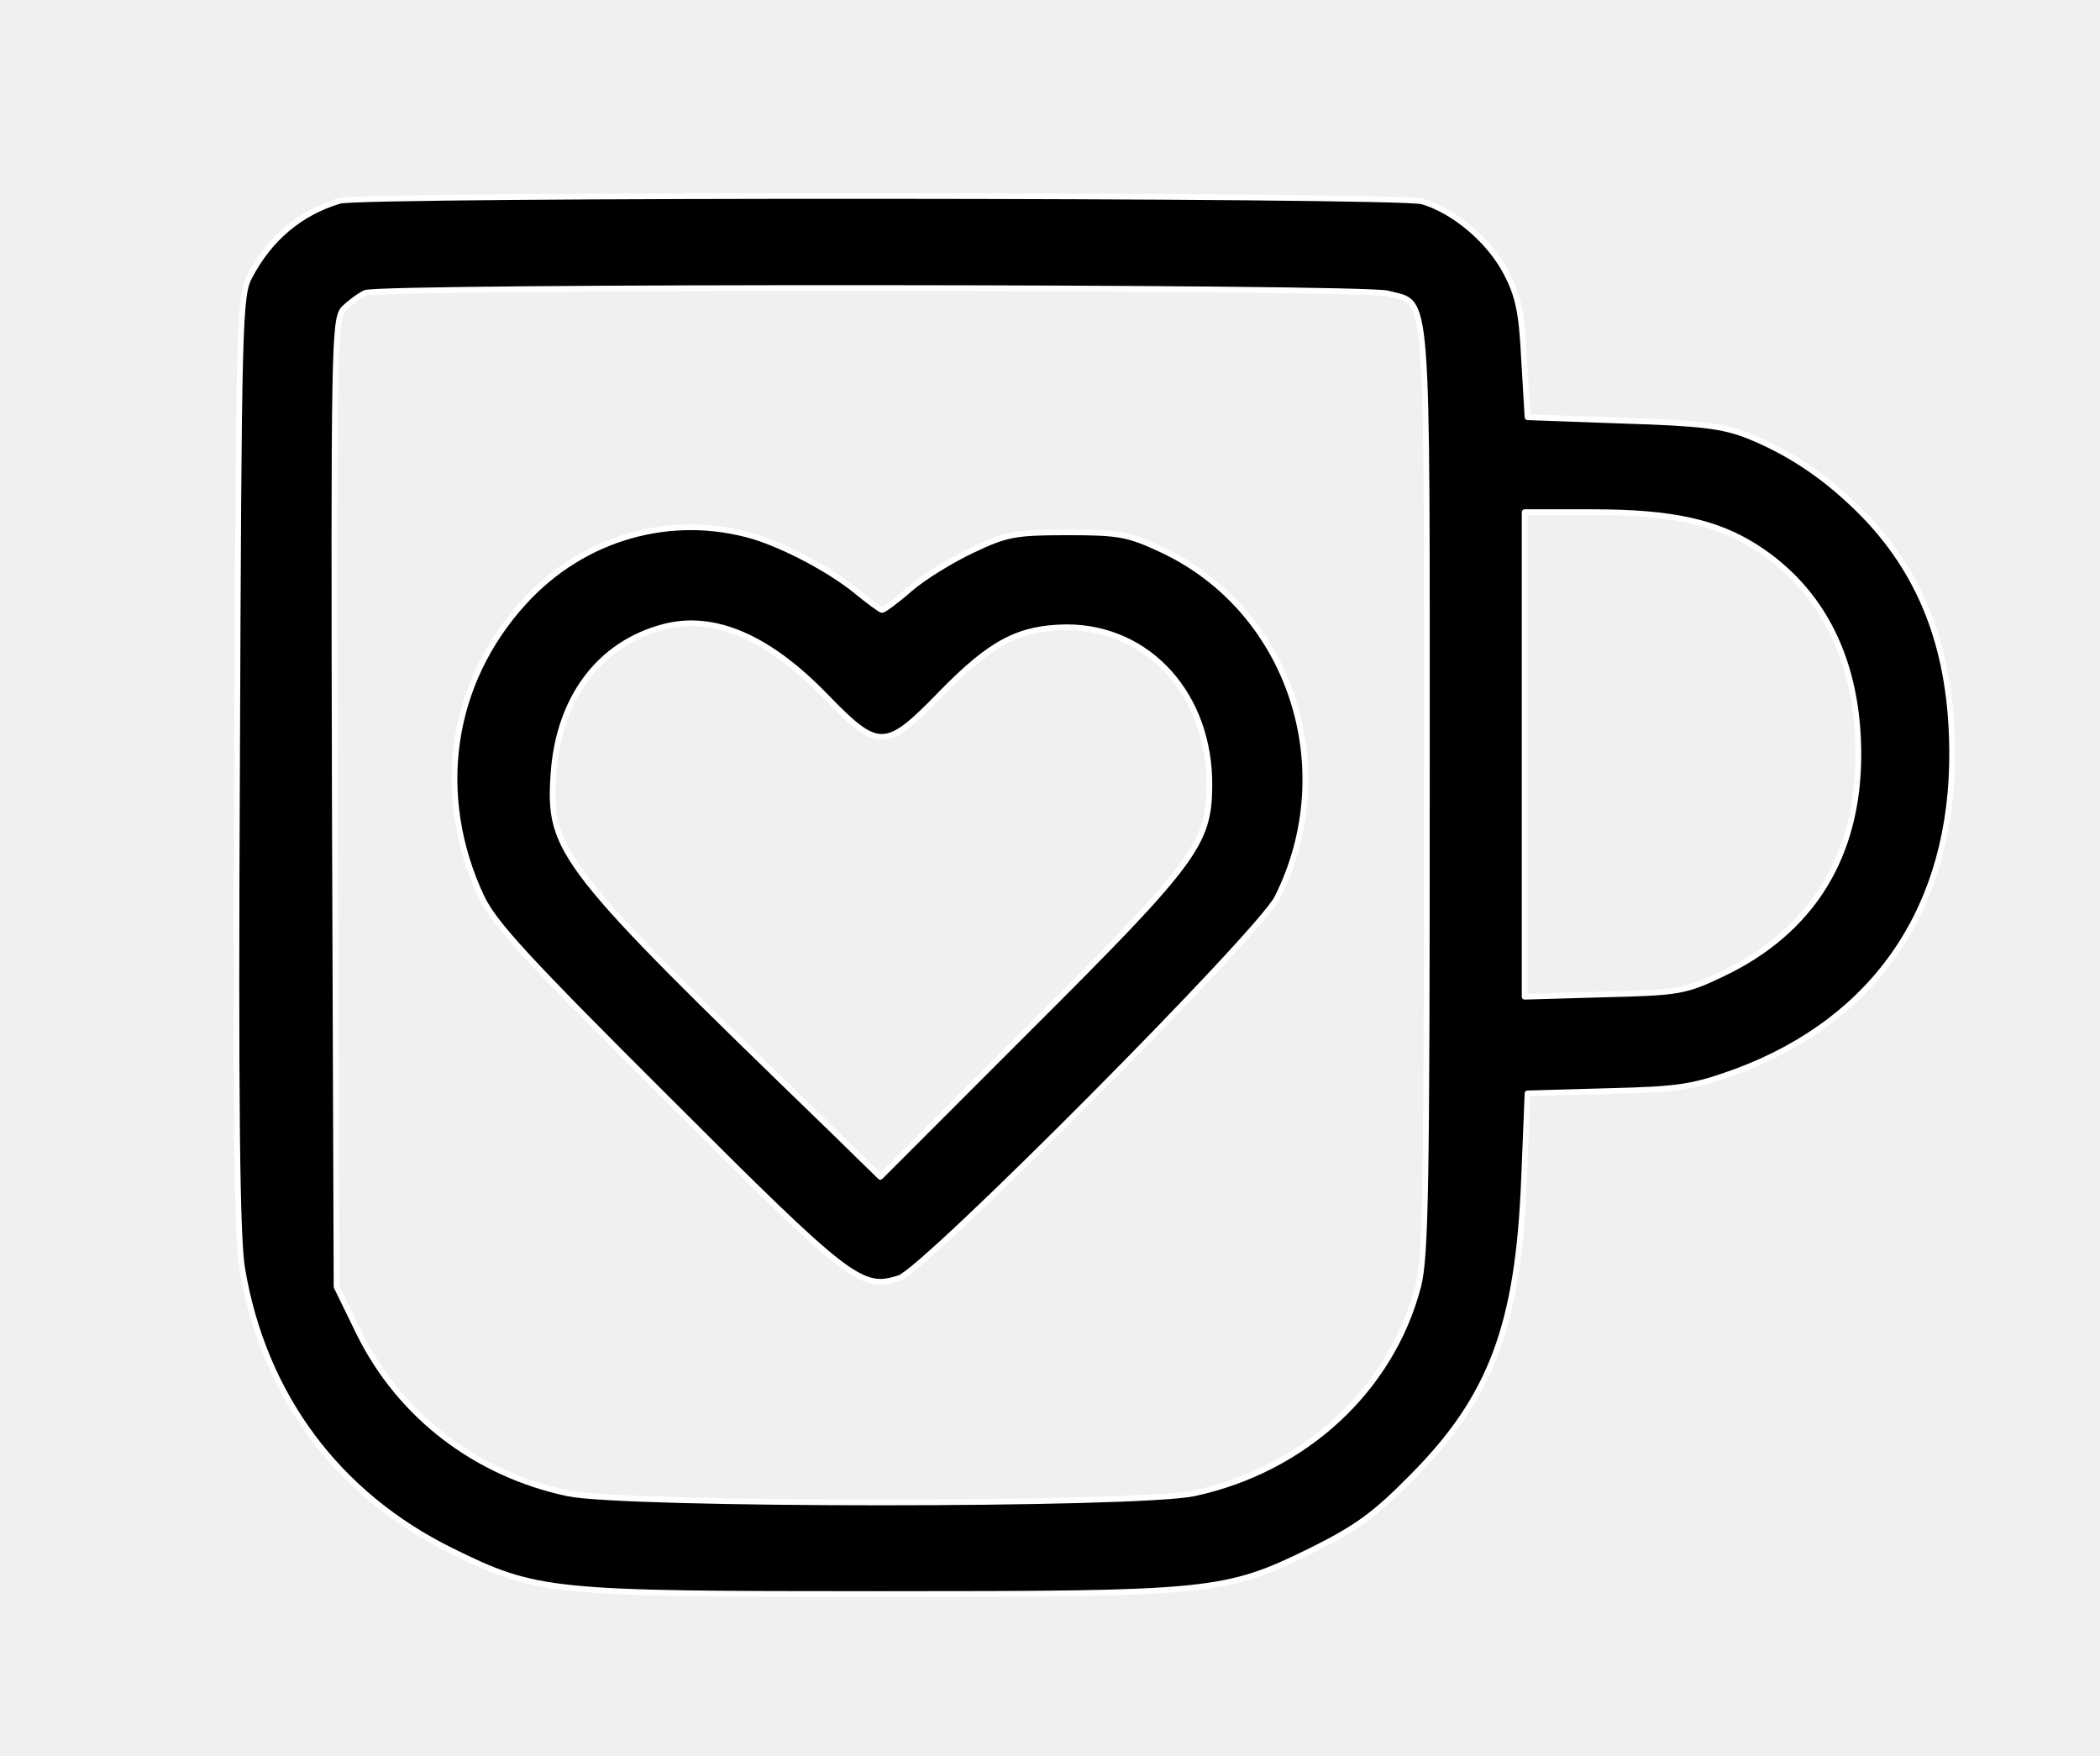
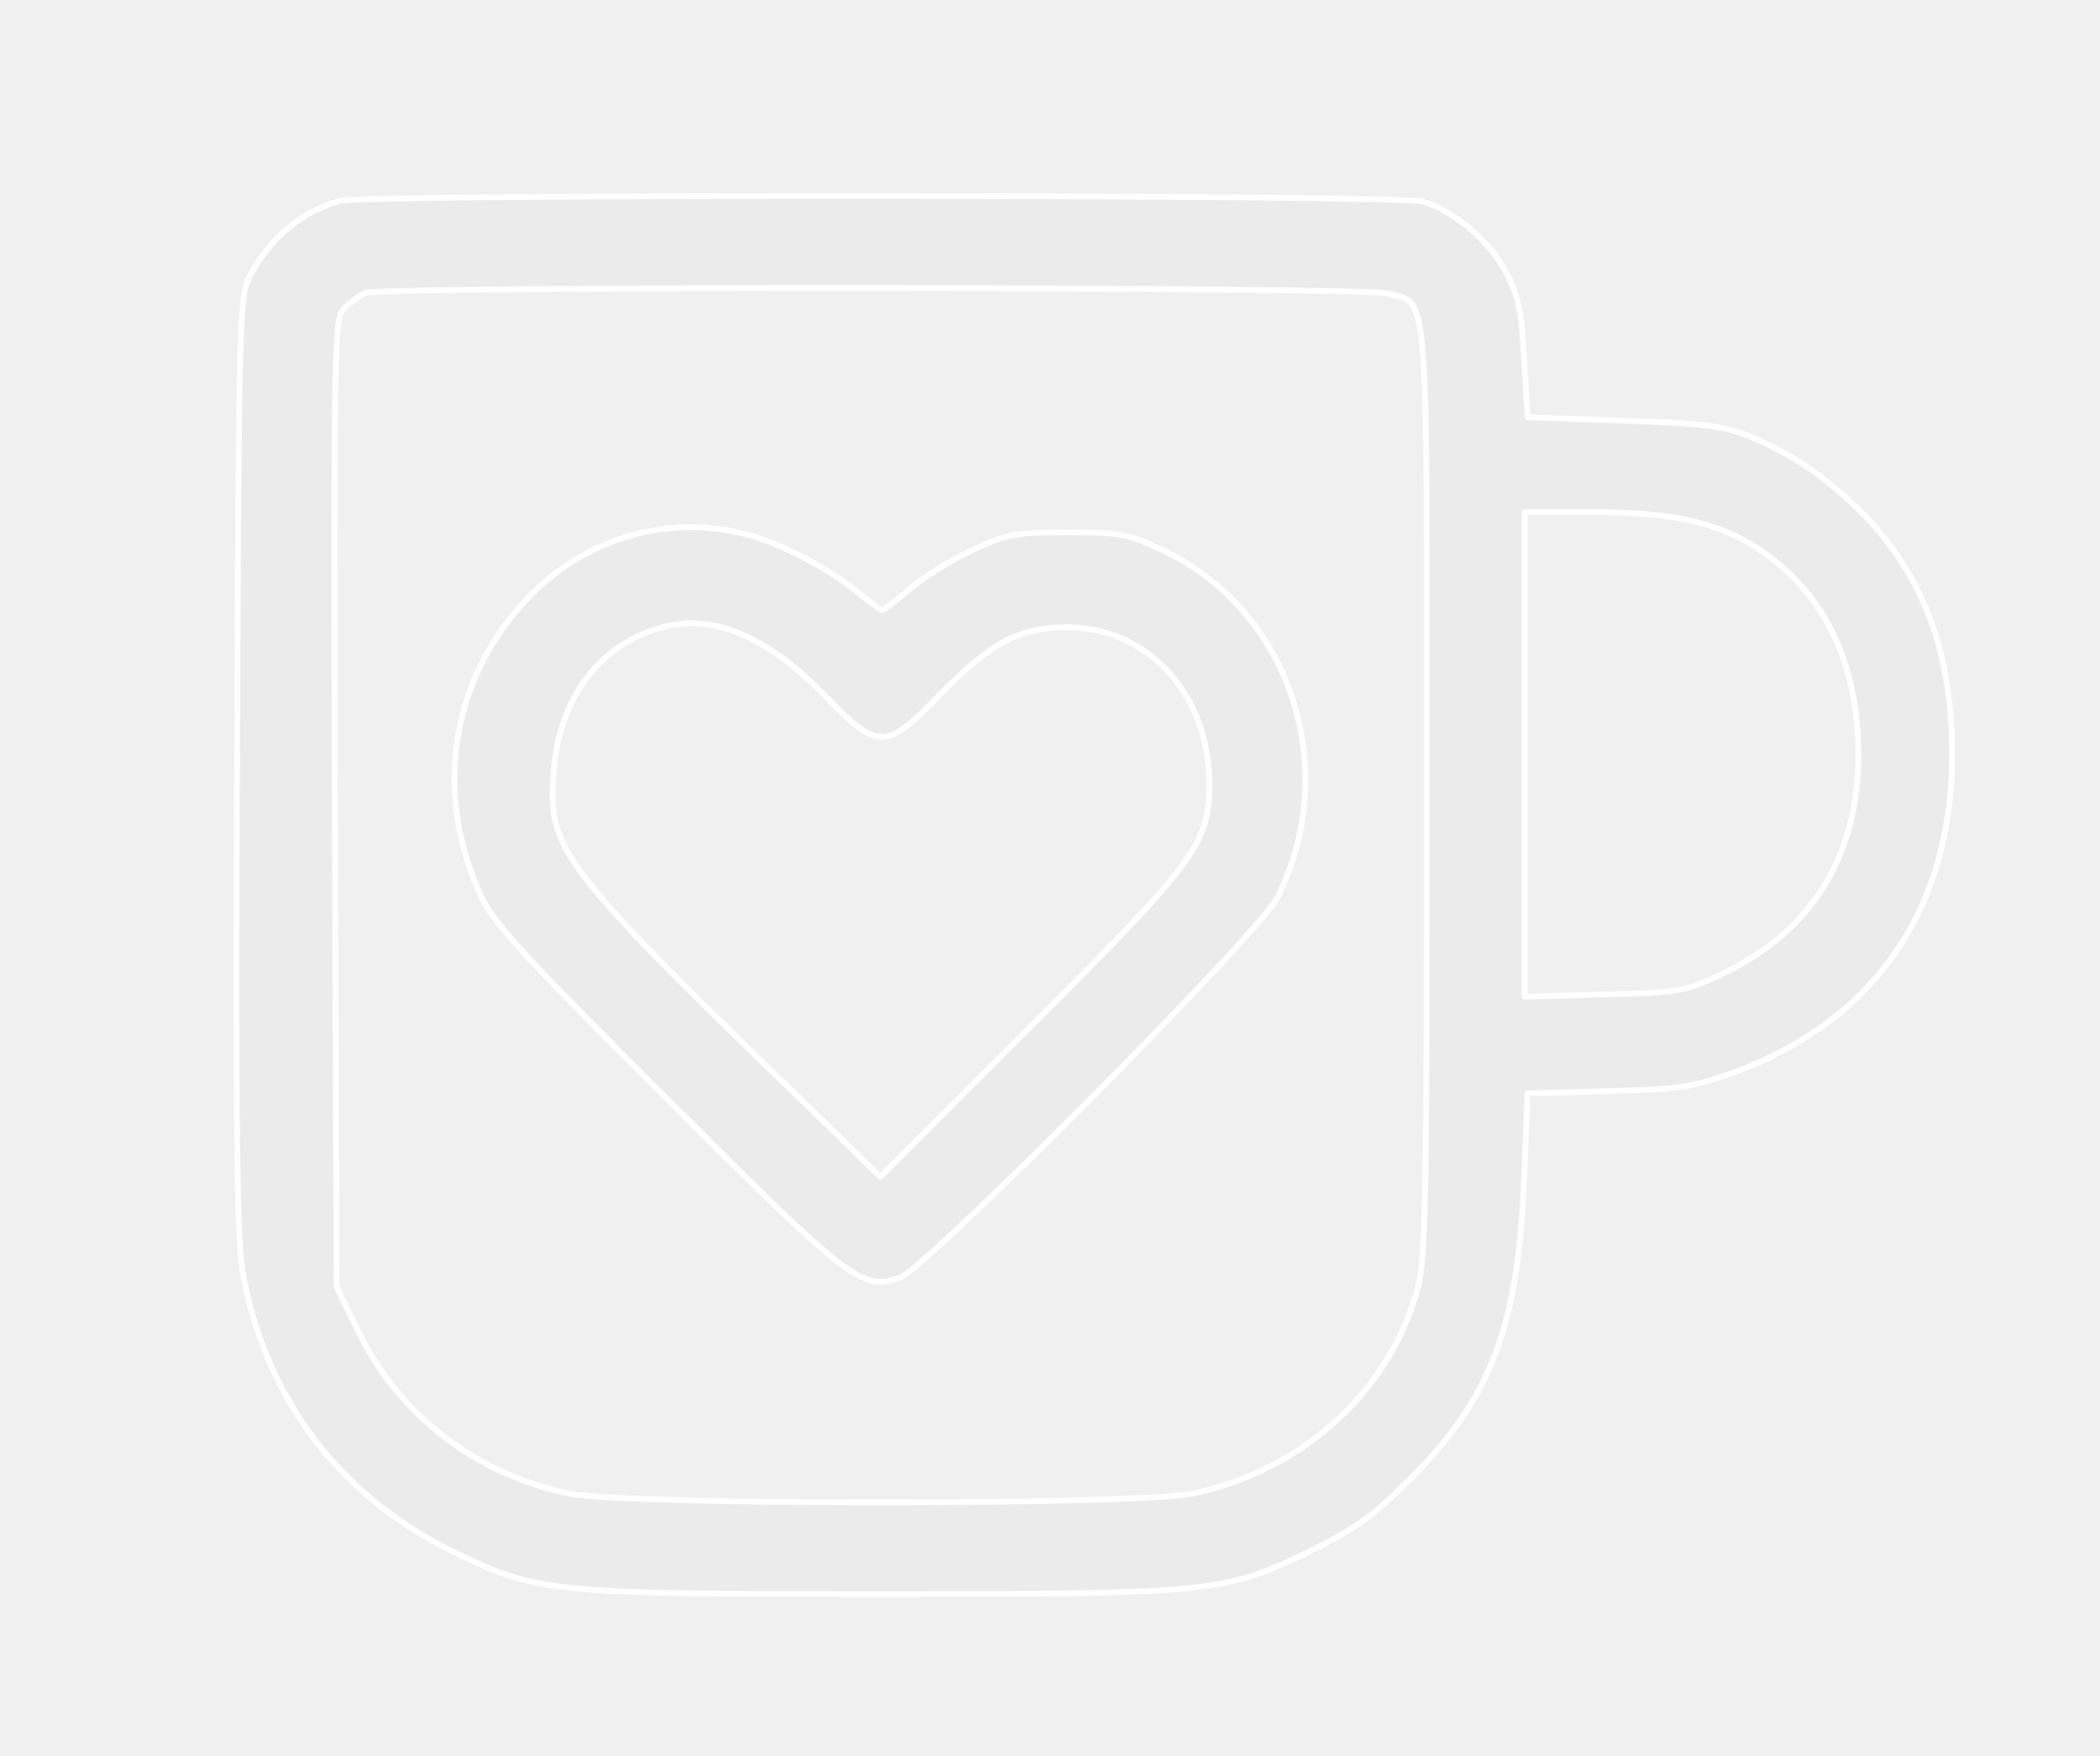
- <svg xmlns="http://www.w3.org/2000/svg" xml:space="preserve" style="fill-rule:evenodd;clip-rule:evenodd;stroke-linecap:round;stroke-linejoin:round;stroke-miterlimit:1.5" viewBox="0 0 365 305">
-   <path d="M247.2 383c5.5 1.6 11.7 6.8 14.6 12.4 2.1 4 2.7 6.9 3.1 15l.6 10.1 16.5.6c13.5.4 17.5.9 21.8 2.6 7.7 3.1 14.2 7.6 20.5 14.1 10.1 10.6 14.9 23.7 15 40.7.2 26.9-13.1 46.6-37.5 55.7-7.5 2.7-9.7 3.1-22.3 3.4l-14 .4-.6 14.8c-1 25.5-5.7 38-19.4 51.8-6.6 6.7-9.7 8.9-17.5 12.8-15.1 7.4-17.3 7.6-75.1 7.6-57.2 0-59.6-.2-74.4-7.5-19.9-9.8-32.7-27.1-36.4-49-.9-5.1-1.2-28.7-.9-88 .3-76.8.4-81.2 2.2-84.5 3.5-6.6 8.7-11 15.6-13.1 4-1.2 183.9-1.1 188.2.1ZM265 521.2l13.8-.4c12.9-.3 14.1-.5 20.4-3.5 15.7-7.4 23.8-20.5 23.8-38.2 0-16.1-6.1-28.5-17.8-36-6.9-4.4-14.7-6.1-28.4-6.1H265v84.2ZM63.5 398.9c-1.1.5-2.8 1.8-3.8 2.8-1.6 1.9-1.7 6.8-1.5 86l.3 83.9 3.9 8c7.1 14.4 20.3 24.5 36.3 27.9 10 2.1 98.7 2.1 108.8 0 19.2-4.1 34.3-18 39-36 1.3-5.1 1.5-17.3 1.5-86.5 0-89.5.4-84-6.8-86-4.5-1.2-174.7-1.3-177.7-.1Zm67.5 42.3c5.5 1.7 13.1 5.7 17.7 9.4 2.3 1.9 4.4 3.4 4.6 3.4.3 0 2.5-1.6 4.9-3.7 2.3-2 7.2-5 10.8-6.7 5.9-2.8 7.4-3.1 16.5-3.1s10.6.3 16.6 3.1c22.2 10.5 31.2 37.9 19.9 60.4-3.1 6.2-61.2 64.6-65.7 66.1-6.6 2.1-8.5.7-40.2-31-24.5-24.4-30.2-30.6-32.4-35.2-8.3-17.7-5.5-37.2 7.4-51.3 10.3-11.3 25.6-15.6 39.9-11.4Zm-15.5 15.7c-11.3 2.9-18.4 12.4-19.3 25.6-.9 13.6 1 15.9 48.1 61.5l8.7 8.5 26-26c28.7-28.6 31.1-31.9 31.2-41.8.2-15.8-10.5-27.7-24.8-27.7-8.3.1-13.1 2.6-21.8 11.5-9.7 10-10.9 10-20.2.4-9.9-10.2-19.3-14.2-27.9-12Z" style="stroke:#fff;stroke-width:1px" transform="translate(0 -348)" />
+ <svg xmlns="http://www.w3.org/2000/svg" xml:space="preserve" fill="#ebebeb" style="fill-rule:evenodd;clip-rule:evenodd;stroke-linecap:round;stroke-linejoin:round;stroke-miterlimit:1.5" viewBox="0 0 365 305">
+   <path d="M247.2 383c5.5 1.6 11.7 6.8 14.6 12.4 2.1 4 2.7 6.9 3.1 15l.6 10.1 16.5.6c13.5.4 17.5.9 21.8 2.6 7.7 3.1 14.2 7.6 20.5 14.1 10.1 10.6 14.9 23.7 15 40.7.2 26.9-13.1 46.6-37.5 55.7-7.5 2.7-9.7 3.1-22.3 3.4l-14 .4-.6 14.8c-1 25.5-5.7 38-19.4 51.8-6.6 6.7-9.7 8.9-17.5 12.8-15.1 7.4-17.3 7.6-75.1 7.6-57.2 0-59.6-.2-74.4-7.5-19.9-9.8-32.7-27.1-36.4-49-.9-5.1-1.2-28.7-.9-88 .3-76.8.4-81.2 2.2-84.5 3.5-6.6 8.7-11 15.6-13.1 4-1.2 183.9-1.1 188.2.1M265 521.2l13.8-.4c12.9-.3 14.1-.5 20.4-3.5 15.7-7.4 23.8-20.5 23.8-38.2 0-16.1-6.1-28.5-17.8-36-6.9-4.4-14.7-6.1-28.4-6.1H265zM63.5 398.9c-1.1.5-2.8 1.8-3.8 2.8-1.6 1.9-1.7 6.8-1.5 86l.3 83.9 3.9 8c7.1 14.4 20.3 24.5 36.3 27.9 10 2.1 98.7 2.1 108.8 0 19.2-4.1 34.3-18 39-36 1.3-5.1 1.5-17.3 1.5-86.5 0-89.5.4-84-6.8-86-4.5-1.2-174.7-1.3-177.7-.1m67.5 42.3c5.5 1.7 13.1 5.7 17.7 9.4 2.3 1.9 4.4 3.4 4.6 3.4.3 0 2.5-1.6 4.9-3.7 2.3-2 7.2-5 10.8-6.7 5.9-2.8 7.4-3.1 16.5-3.1s10.6.3 16.6 3.1c22.2 10.5 31.2 37.9 19.9 60.4-3.1 6.2-61.2 64.6-65.7 66.1-6.6 2.1-8.5.7-40.2-31-24.5-24.4-30.2-30.6-32.4-35.2-8.3-17.7-5.5-37.2 7.4-51.3 10.3-11.3 25.6-15.6 39.9-11.4m-15.5 15.7c-11.3 2.9-18.4 12.4-19.3 25.6-.9 13.6 1 15.9 48.1 61.5l8.7 8.5 26-26c28.7-28.6 31.1-31.9 31.2-41.8.2-15.8-10.5-27.7-24.8-27.7-8.3.1-13.1 2.6-21.8 11.5-9.7 10-10.9 10-20.2.4-9.9-10.2-19.3-14.2-27.9-12" style="stroke:#fff;stroke-width:1px" transform="translate(0 -348)" />
</svg>
